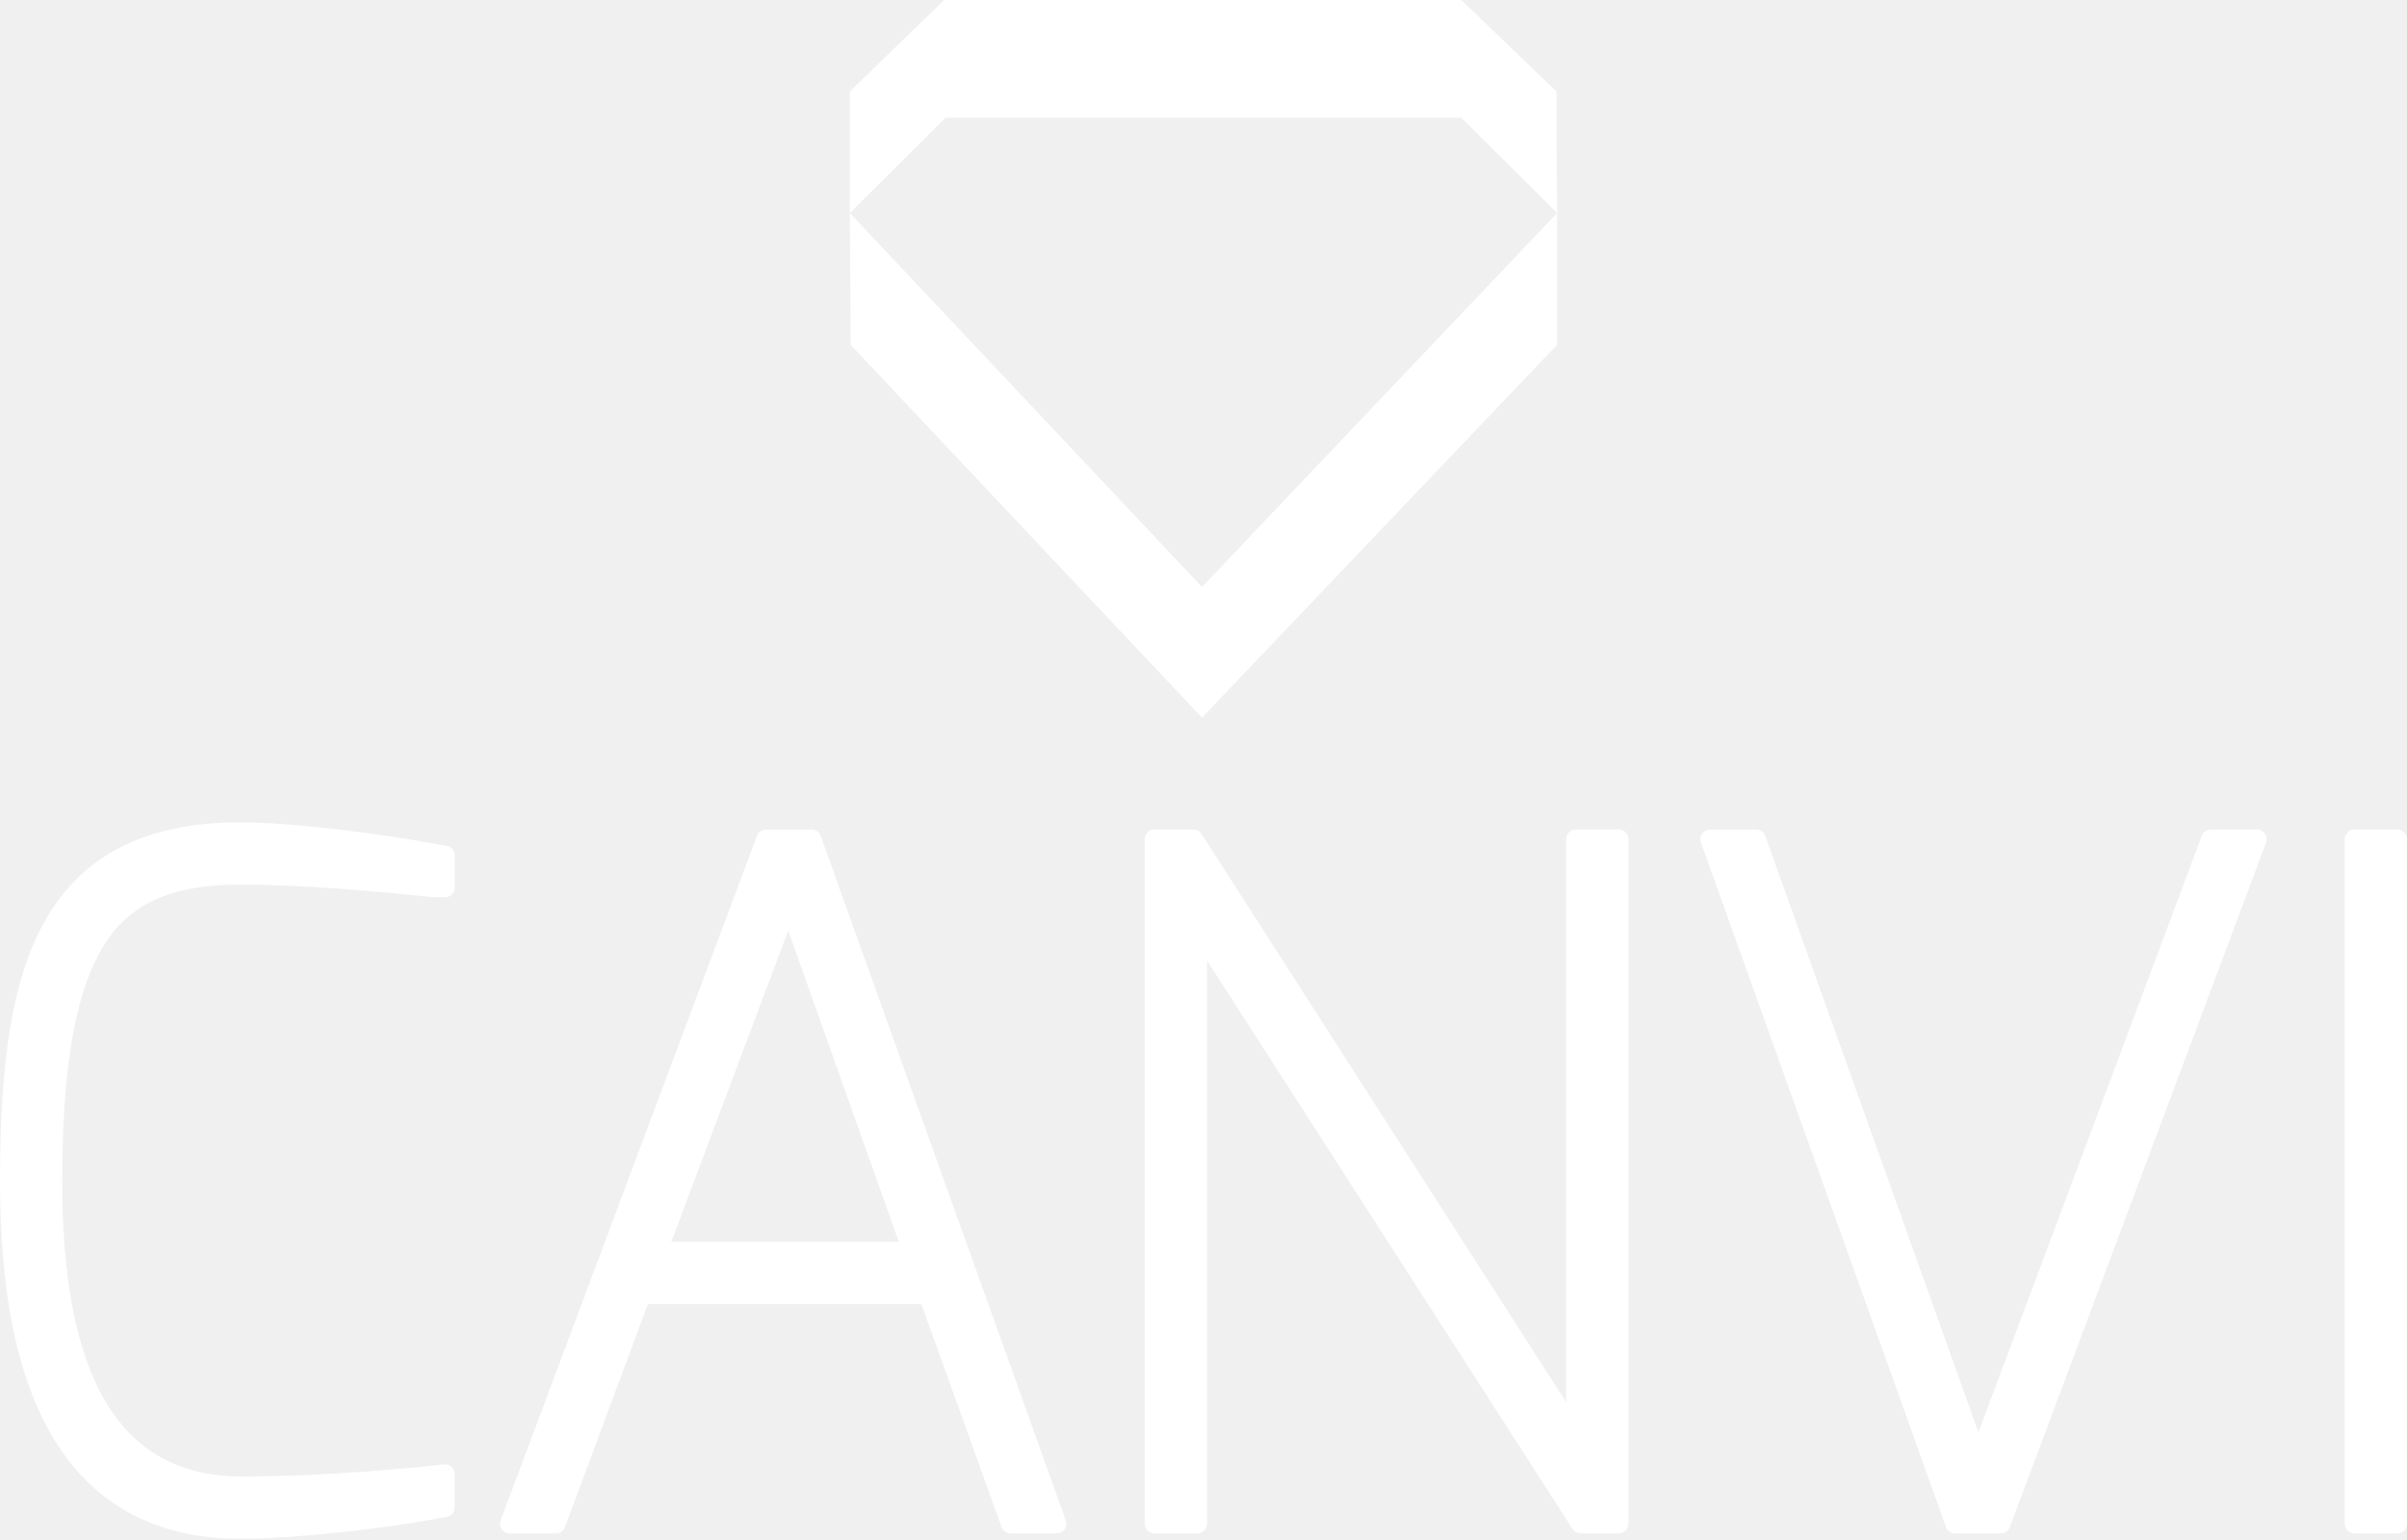
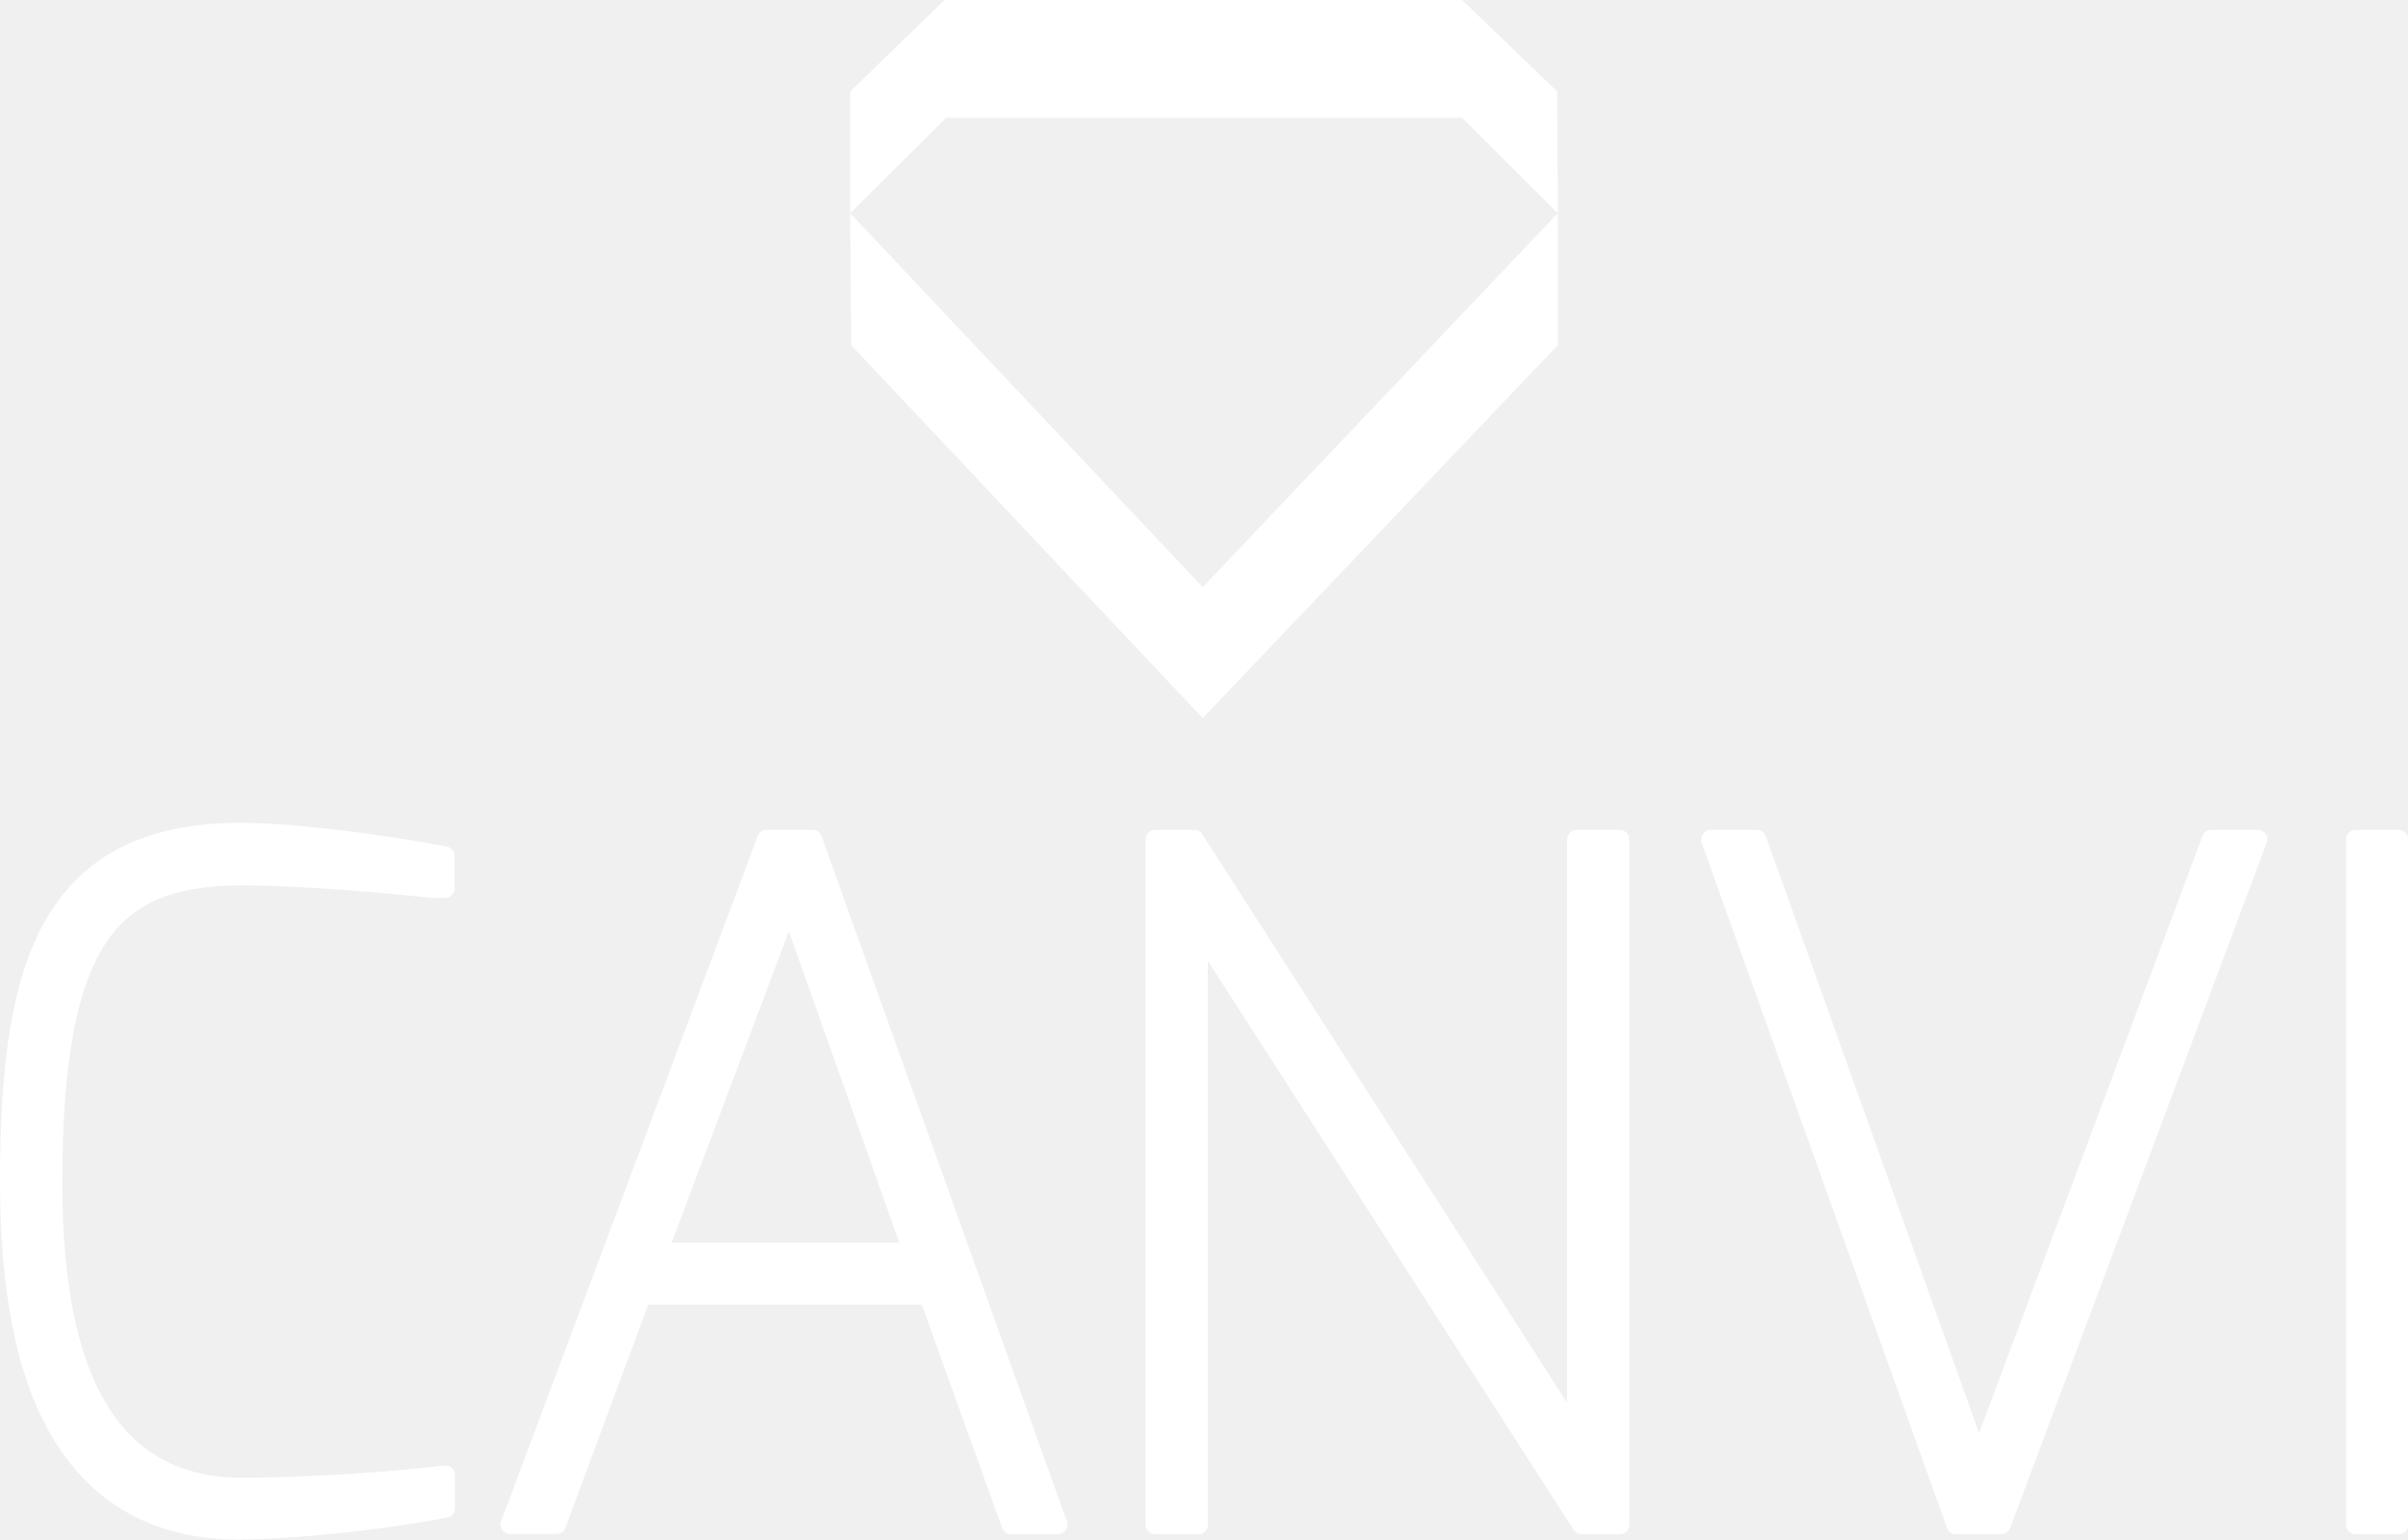
- <svg xmlns="http://www.w3.org/2000/svg" width="100" height="64" viewBox="0 0 100 64" fill="none">
-   <path d="M9.99 35.019C11.948 35.019 15.414 35.433 18.048 35.922V36.451C18.012 36.451 13.456 35.922 9.99 35.922C4.455 35.922 1.744 38.557 1.744 49.102C1.744 57.688 4.304 62.206 10.029 62.206C13.984 62.206 18.051 61.753 18.051 61.753V62.279C15.416 62.768 11.951 63.107 9.993 63.107C3.025 63.107 0.844 57.118 0.844 49.024C0.844 40.364 2.351 35.016 9.993 35.016" fill="white" />
-   <path d="M9.99 63.505C3.564 63.505 0.443 58.769 0.443 49.024C0.443 40.13 2.039 34.618 9.99 34.618C11.862 34.618 15.281 35.001 18.121 35.529C18.309 35.563 18.447 35.73 18.447 35.92V36.448C18.447 36.667 18.27 36.846 18.048 36.846C18.043 36.846 17.986 36.841 17.879 36.831C16.096 36.641 12.7 36.318 9.99 36.318C5.02 36.318 2.14 38.409 2.14 49.099C2.14 57.65 4.72 61.807 10.027 61.807C13.911 61.807 17.962 61.362 18.004 61.357C18.116 61.344 18.228 61.38 18.314 61.456C18.397 61.532 18.447 61.638 18.447 61.753V62.279C18.447 62.471 18.311 62.635 18.121 62.669C15.557 63.146 12.063 63.505 9.99 63.505ZM9.99 35.414C2.669 35.414 1.237 40.406 1.237 49.024C1.237 58.233 4.101 62.708 9.99 62.708C10.938 62.708 12.19 62.63 13.513 62.503C12.414 62.56 11.214 62.602 10.029 62.602C4.187 62.602 1.349 58.186 1.349 49.099C1.349 39.203 3.692 35.524 9.993 35.524C11.078 35.524 12.274 35.573 13.43 35.646C12.089 35.5 10.867 35.414 9.993 35.414H9.99Z" fill="white" />
-   <path d="M9.99 63.552C6.551 63.552 4.002 62.128 2.416 59.321C1.057 56.913 0.396 53.546 0.396 49.026C0.396 44.004 0.94 40.775 2.158 38.56C3.635 35.878 6.197 34.574 9.99 34.574C12.112 34.574 15.692 35.032 18.129 35.485L18.491 35.553V36.893H18.046C18.046 36.893 17.981 36.888 17.871 36.878C16.09 36.688 12.695 36.365 9.987 36.365C7.123 36.365 5.324 37.12 4.153 38.81C2.809 40.747 2.184 44.017 2.184 49.099C2.184 57.618 4.749 61.761 10.024 61.761C13.909 61.761 17.955 61.315 17.996 61.31L18.488 61.255V62.648L18.126 62.716C15.562 63.193 12.063 63.552 9.987 63.552M9.99 35.461C2.708 35.461 1.284 40.434 1.284 49.024C1.284 58.201 4.132 62.661 9.99 62.661C10.3 62.661 10.641 62.654 11.005 62.638C10.68 62.643 10.352 62.646 10.027 62.646C4.153 62.646 1.299 58.214 1.299 49.096C1.299 39.166 3.655 35.474 9.99 35.474C10.305 35.474 10.628 35.48 10.956 35.487C10.602 35.469 10.277 35.461 9.99 35.461Z" fill="white" />
-   <path d="M9.99 63.95C6.397 63.95 3.731 62.458 2.07 59.516C0.677 57.048 0 53.616 0 49.024C0 43.931 0.56 40.643 1.812 38.367C3.366 35.547 6.04 34.175 9.99 34.175C12.138 34.175 15.747 34.636 18.202 35.092L18.566 35.159C18.754 35.193 18.892 35.36 18.892 35.55V36.891C18.892 37.109 18.715 37.289 18.494 37.289H18.048C18.048 37.289 17.968 37.286 17.832 37.271C16.059 37.081 12.682 36.761 9.99 36.761C7.298 36.761 5.572 37.461 4.483 39.033C3.189 40.9 2.585 44.1 2.585 49.096C2.585 57.347 5.02 61.36 10.027 61.36C13.903 61.36 17.913 60.917 17.952 60.912L18.447 60.857C18.561 60.844 18.671 60.881 18.756 60.956C18.84 61.032 18.889 61.138 18.889 61.253V62.646C18.889 62.839 18.754 63.002 18.564 63.036L18.199 63.104C15.611 63.583 12.081 63.948 9.988 63.948L9.99 63.95ZM9.99 34.972C6.355 34.972 3.908 36.209 2.507 38.752C1.323 40.906 0.794 44.074 0.794 49.026C0.794 53.476 1.437 56.78 2.762 59.126C4.273 61.8 6.704 63.156 9.99 63.156C12.042 63.156 15.51 62.799 18.056 62.328L18.095 62.32V61.703L18.043 61.709C18.007 61.714 13.95 62.159 10.027 62.159C4.483 62.159 1.789 57.886 1.789 49.102C1.789 43.934 2.437 40.593 3.827 38.586C5.08 36.776 6.98 35.969 9.988 35.969C12.716 35.969 16.127 36.292 17.916 36.482C17.999 36.49 18.051 36.495 18.067 36.495H18.095V35.88L18.056 35.873C15.637 35.422 12.089 34.969 9.99 34.969V34.972ZM9.99 63.062C3.864 63.062 0.888 58.472 0.888 49.026C0.888 40.408 2.411 35.066 9.99 35.066C10.282 35.066 10.615 35.076 10.974 35.094C11.19 35.105 11.36 35.289 11.352 35.506C11.344 35.722 11.175 35.901 10.946 35.888C10.62 35.88 10.3 35.875 9.99 35.875C3.866 35.875 1.698 39.336 1.698 49.102C1.698 57.952 4.424 62.253 10.029 62.253C10.352 62.253 10.678 62.25 11 62.245H11.008C11.222 62.245 11.399 62.414 11.406 62.63C11.412 62.849 11.242 63.031 11.026 63.039C10.654 63.055 10.308 63.062 9.993 63.062H9.99Z" fill="white" />
-   <path d="M32.131 35.318H33.412L43.278 62.883H42.298L38.872 53.356H26.333L22.792 62.883H21.813L32.131 35.318ZM38.531 52.453L32.769 36.224L26.669 52.453H38.531Z" fill="white" />
-   <path d="M43.277 63.281H42.298C42.132 63.281 41.981 63.177 41.923 63.018L38.591 53.754H26.609L23.164 63.023C23.107 63.18 22.959 63.284 22.792 63.284H21.813C21.683 63.284 21.561 63.219 21.488 63.112C21.412 63.005 21.397 62.867 21.441 62.745L31.759 35.18C31.816 35.024 31.965 34.922 32.131 34.922H33.412C33.579 34.922 33.73 35.027 33.787 35.185L43.652 62.75C43.697 62.872 43.678 63.008 43.603 63.112C43.527 63.216 43.408 63.281 43.277 63.281ZM42.577 62.484H42.712L33.131 35.717H32.407L22.389 62.484H22.519L25.963 53.215C26.021 53.059 26.169 52.955 26.336 52.955H38.875C39.041 52.955 39.192 53.059 39.25 53.218L42.582 62.482L42.577 62.484ZM38.531 52.848H26.669C26.539 52.848 26.416 52.783 26.341 52.676C26.268 52.57 26.25 52.432 26.297 52.309L32.397 36.081C32.457 35.925 32.626 35.826 32.772 35.823C32.938 35.823 33.087 35.93 33.144 36.089L38.906 52.317C38.95 52.44 38.929 52.575 38.856 52.679C38.784 52.786 38.661 52.848 38.531 52.848ZM27.244 52.054H37.969L32.759 37.38L27.244 52.054Z" fill="white" />
-   <path d="M43.907 63.325H41.986L38.56 53.799H26.643L23.102 63.325H21.173L31.824 34.873H33.725L43.907 63.325ZM42.611 62.438H42.647L33.1 35.763H33.082L39.164 52.895H26.031L32.472 35.763H32.441L22.456 62.438H22.485L26.026 52.911H39.187L42.614 62.438H42.611ZM27.312 52.007H37.904L32.759 37.518L27.312 52.007Z" fill="white" />
-   <path d="M43.907 63.724H41.986C41.819 63.724 41.668 63.62 41.611 63.461L38.279 54.197H26.916L23.472 63.466C23.414 63.622 23.266 63.726 23.099 63.726H21.17C21.04 63.726 20.918 63.661 20.845 63.554C20.769 63.448 20.753 63.31 20.798 63.187L31.449 34.735C31.506 34.579 31.655 34.477 31.822 34.477H33.722C33.889 34.477 34.04 34.581 34.097 34.74L44.28 63.193C44.324 63.315 44.306 63.45 44.23 63.554C44.155 63.659 44.035 63.724 43.905 63.724H43.907ZM42.265 62.93H43.343L33.444 35.274H32.097L21.745 62.93H22.823L26.268 53.661C26.325 53.505 26.474 53.4 26.64 53.4H38.557C38.724 53.4 38.875 53.505 38.932 53.663L42.265 62.927V62.93ZM42.645 62.836C42.478 62.836 42.291 62.732 42.236 62.573L38.903 53.309H26.299L22.855 62.575C22.797 62.732 22.649 62.836 22.482 62.836C22.352 62.836 22.214 62.771 22.141 62.664C22.066 62.557 22.035 62.419 22.081 62.297L32.066 35.623C32.123 35.467 32.272 35.365 32.438 35.365C32.561 35.365 32.688 35.422 32.767 35.516C32.946 35.289 33.376 35.355 33.472 35.628L43.02 62.302C43.064 62.425 43.046 62.56 42.97 62.664C42.895 62.768 42.775 62.833 42.645 62.833V62.836ZM26.604 52.499H38.599L32.772 36.089L26.604 52.499ZM37.904 52.406H27.312C27.182 52.406 27.059 52.341 26.984 52.234C26.911 52.127 26.893 51.989 26.94 51.867L32.386 37.378C32.446 37.221 32.592 37.12 32.759 37.12H32.761C32.928 37.12 33.076 37.227 33.134 37.385L38.279 51.875C38.323 51.997 38.302 52.132 38.229 52.236C38.156 52.343 38.034 52.406 37.904 52.406ZM27.887 51.609H37.341L32.748 38.674L27.887 51.609Z" fill="white" />
-   <path d="M48.399 35.318H49.339L65.908 61.149V35.318H66.812V62.883H65.908L49.302 37.05V62.883H48.399V35.318Z" fill="white" />
-   <path d="M66.812 63.281H65.908C65.773 63.281 65.648 63.213 65.575 63.099L49.701 38.406V62.885C49.701 63.104 49.523 63.284 49.302 63.284H48.399C48.18 63.284 48 63.107 48 62.885V35.321C48 35.102 48.177 34.922 48.399 34.922H49.341C49.477 34.922 49.602 34.99 49.677 35.105L65.512 59.795V35.321C65.512 35.102 65.689 34.922 65.911 34.922H66.814C67.033 34.922 67.213 35.099 67.213 35.321V62.885C67.213 63.104 67.035 63.284 66.814 63.284L66.812 63.281ZM66.124 62.484H66.413V35.717H66.304V61.151C66.304 61.328 66.187 61.482 66.017 61.532C65.848 61.581 65.666 61.513 65.572 61.365L49.123 35.717H48.797V62.484H48.907V37.05C48.907 36.873 49.024 36.719 49.193 36.669C49.362 36.62 49.544 36.688 49.638 36.836L66.127 62.484H66.124Z" fill="white" />
-   <path d="M67.257 63.325H65.666L49.747 38.562V63.325H47.956V34.873H49.583L65.466 59.633V34.873H67.257V63.325ZM66.351 62.438H66.366V35.763H66.351V62.438ZM66.15 62.438H66.208L49.099 35.763H49.005L66.153 62.438H66.15ZM48.841 62.438H48.857V35.763H48.841V62.438Z" fill="white" />
-   <path d="M67.257 63.724H65.666C65.531 63.724 65.406 63.656 65.333 63.541L50.146 39.916V63.325C50.146 63.544 49.969 63.724 49.747 63.724H47.956C47.737 63.724 47.558 63.547 47.558 63.325V34.873C47.558 34.654 47.735 34.475 47.956 34.475H49.583C49.719 34.475 49.844 34.542 49.919 34.657L65.067 58.274V34.87C65.067 34.652 65.244 34.472 65.466 34.472H67.257C67.475 34.472 67.655 34.649 67.655 34.87V63.323C67.655 63.541 67.478 63.721 67.257 63.721V63.724ZM65.882 62.93H66.859V35.274H65.861V59.636C65.861 59.813 65.744 59.967 65.575 60.016C65.406 60.066 65.223 59.998 65.13 59.849L49.367 35.274H48.355V62.93H49.352V38.565C49.352 38.388 49.469 38.234 49.638 38.185C49.807 38.135 49.99 38.203 50.083 38.351L65.885 62.932L65.882 62.93ZM66.366 62.836C66.338 62.836 66.312 62.833 66.286 62.828C66.26 62.833 66.234 62.836 66.205 62.836H66.148C66.012 62.836 65.887 62.768 65.814 62.654L49.253 36.893V62.44C49.253 62.659 49.076 62.839 48.854 62.839C48.633 62.839 48.443 62.661 48.443 62.44V35.766C48.443 35.519 48.683 35.329 48.922 35.375C48.948 35.37 48.974 35.368 49 35.368H49.094C49.229 35.368 49.354 35.435 49.43 35.55L65.952 61.31V35.763C65.952 35.545 66.129 35.365 66.351 35.365C66.572 35.365 66.765 35.542 66.765 35.763V62.438C66.765 62.656 66.588 62.836 66.366 62.836Z" fill="white" />
-   <path d="M72.649 35.318L82.176 61.979L92.153 35.318H93.132L82.816 62.883H81.535L71.67 35.318H72.649Z" fill="white" />
-   <path d="M82.816 63.281H81.535C81.366 63.281 81.218 63.177 81.16 63.018L71.295 35.454C71.251 35.331 71.269 35.196 71.344 35.092C71.42 34.987 71.54 34.922 71.67 34.922H72.649C72.818 34.922 72.967 35.029 73.024 35.185L82.186 60.823L91.783 35.18C91.84 35.024 91.989 34.922 92.155 34.922H93.134C93.264 34.922 93.387 34.987 93.46 35.094C93.535 35.201 93.551 35.339 93.507 35.461L83.191 63.026C83.134 63.182 82.985 63.284 82.819 63.284L82.816 63.281ZM81.814 62.484H82.54L92.559 35.717H92.429L82.548 62.12C82.488 62.276 82.319 62.383 82.173 62.378C82.006 62.378 81.858 62.271 81.801 62.115L72.368 35.719H72.235L81.816 62.487L81.814 62.484Z" fill="white" />
-   <path d="M83.123 63.325H81.223L71.04 34.873H72.961L82.186 60.683L91.848 34.873H93.775L83.126 63.325H83.123ZM82.478 62.438H82.509L92.494 35.763H92.463L82.478 62.438ZM81.847 62.438H81.866L72.334 35.763H72.3L81.847 62.438Z" fill="white" />
-   <path d="M83.123 63.724H81.223C81.056 63.724 80.905 63.62 80.848 63.461L70.665 35.008C70.621 34.886 70.639 34.751 70.714 34.646C70.79 34.542 70.91 34.477 71.04 34.477H72.964C73.133 34.477 73.282 34.584 73.339 34.74L82.196 59.527L91.476 34.732C91.533 34.576 91.681 34.475 91.848 34.475H93.775C93.905 34.475 94.027 34.54 94.1 34.646C94.176 34.753 94.191 34.891 94.147 35.014L83.498 63.466C83.441 63.622 83.293 63.724 83.126 63.724H83.123ZM81.501 62.93H82.847L93.199 35.274H92.121L82.556 60.826C82.498 60.982 82.35 61.084 82.183 61.084H82.181C82.014 61.084 81.866 60.977 81.808 60.821L72.68 35.274H71.602L81.501 62.93ZM82.506 62.836C82.384 62.836 82.256 62.779 82.178 62.685C82.001 62.911 81.569 62.846 81.473 62.573L71.925 35.899C71.881 35.776 71.899 35.641 71.975 35.537C72.05 35.433 72.17 35.368 72.3 35.368C72.469 35.368 72.654 35.474 72.709 35.631L82.173 62.117L92.088 35.625C92.145 35.469 92.293 35.368 92.46 35.368C92.59 35.368 92.728 35.433 92.801 35.539C92.876 35.646 92.908 35.784 92.861 35.907L82.876 62.581C82.819 62.737 82.67 62.839 82.504 62.839L82.506 62.836Z" fill="white" />
-   <path d="M99.159 35.318H98.256V62.883H99.159V35.318Z" fill="white" />
-   <path d="M99.159 63.279H98.256C98.037 63.279 97.857 63.101 97.857 62.88V35.316C97.857 35.097 98.034 34.917 98.256 34.917H99.159C99.378 34.917 99.557 35.094 99.557 35.316V62.88C99.557 63.099 99.38 63.279 99.159 63.279ZM98.651 62.484H98.761V35.717H98.651V62.484Z" fill="white" />
-   <path d="M99.602 63.325H97.81V34.873H99.602V63.325ZM98.698 62.438H98.714V35.763H98.698V62.438Z" fill="white" />
-   <path d="M99.602 63.724H97.81C97.592 63.724 97.412 63.547 97.412 63.325V34.873C97.412 34.654 97.589 34.475 97.81 34.475H99.602C99.82 34.475 100 34.652 100 34.873V63.325C100 63.544 99.823 63.724 99.602 63.724ZM98.209 62.93H99.206V35.274H98.209V62.93ZM98.714 62.836C98.495 62.836 98.302 62.659 98.302 62.438V35.763C98.302 35.545 98.48 35.365 98.701 35.365C98.922 35.365 99.112 35.542 99.112 35.763V62.438C99.112 62.656 98.935 62.836 98.714 62.836Z" fill="white" />
-   <path d="M64.69 8.855V14.33L49.938 29.825L35.339 14.33L35.308 8.855L49.938 24.393L64.69 8.855Z" fill="white" />
-   <path d="M64.69 8.855L64.661 3.801L60.711 0H39.226L35.308 3.801V8.855L39.286 4.89H60.711L64.69 8.855Z" fill="white" />
+ <svg xmlns="http://www.w3.org/2000/svg" id="Camada_2" data-name="Camada 2" viewBox="0 0 75 47.96">
+   <defs>
+     <style>
+       .cls-1 {
+         fill: #fff;
+       }
+     </style>
+   </defs>
+   <g id="Camada_2-2" data-name="Camada 2">
+     <g>
+       <g>
+         <g>
+           <path class="cls-1" d="M7.49,26.26c1.47,0,4.07.31,6.04.68v.4s-3.45-.4-6.04-.4c-4.15,0-6.18,1.98-6.18,9.88,0,6.44,1.92,9.83,6.21,9.83,2.97,0,6.02-.34,6.02-.34v.4c-1.98.37-4.58.62-6.04.62-5.22,0-6.86-4.49-6.86-10.56,0-6.5,1.13-10.51,6.86-10.51" />
+           <path class="cls-1" d="M7.49,47.63c-4.82,0-7.16-3.55-7.16-10.86,0-6.67,1.2-10.8,7.16-10.8,1.4,0,3.97.29,6.1.68.14.03.24.15.24.29v.4c0,.16-.13.3-.3.3,0,0-.05,0-.13-.01-1.34-.14-3.88-.38-5.92-.38-3.73,0-5.89,1.57-5.89,9.59,0,6.41,1.93,9.53,5.91,9.53,2.91,0,5.95-.33,5.98-.34.08,0,.17.02.23.07.06.06.1.14.1.22v.4c0,.14-.1.27-.24.29-1.92.36-4.54.63-6.1.63ZM7.49,26.56c-5.49,0-6.56,3.74-6.56,10.21,0,6.91,2.15,10.26,6.56,10.26.71,0,1.65-.06,2.64-.15-.82.04-1.72.07-2.61.07-4.38,0-6.51-3.31-6.51-10.13,0-7.42,1.76-10.18,6.48-10.18.81,0,1.71.04,2.58.09-1.01-.11-1.92-.17-2.58-.17Z" />
+         </g>
+         <g>
+           <path class="cls-1" d="M7.49,47.67c-2.58,0-4.49-1.07-5.68-3.17-1.02-1.81-1.52-4.33-1.52-7.72,0-3.77.41-6.19,1.32-7.85,1.11-2.01,3.03-2.99,5.87-2.99,1.59,0,4.28.34,6.1.68l.27.05v1.01h-.33s-.05,0-.13-.01c-1.34-.14-3.88-.38-5.91-.38-2.15,0-3.5.57-4.38,1.83-1.01,1.45-1.48,3.91-1.48,7.72,0,6.39,1.92,9.5,5.88,9.5,2.91,0,5.95-.33,5.98-.34l.37-.04v1.04l-.27.05c-1.92.36-4.55.63-6.1.63M7.49,26.6c-5.46,0-6.53,3.73-6.53,10.17,0,6.88,2.14,10.23,6.53,10.23.23,0,.49,0,.76-.02-.24,0-.49,0-.73,0-4.4,0-6.55-3.32-6.55-10.16,0-7.45,1.77-10.22,6.52-10.22.24,0,.48,0,.72,0-.27-.01-.51-.02-.72-.02" />
+           <path class="cls-1" d="M7.49,47.96c-2.7,0-4.69-1.12-5.94-3.33-1.05-1.85-1.55-4.43-1.55-7.87,0-3.82.42-6.29,1.36-7.99,1.16-2.12,3.17-3.14,6.13-3.14,1.61,0,4.32.35,6.16.69l.27.05c.14.03.24.15.24.29v1.01c0,.16-.13.3-.3.3h-.33s-.06,0-.16-.01c-1.33-.14-3.86-.38-5.88-.38s-3.31.53-4.13,1.7c-.97,1.4-1.42,3.8-1.42,7.55,0,6.19,1.83,9.2,5.58,9.2,2.91,0,5.92-.33,5.95-.34l.37-.04c.09,0,.17.02.23.07.06.06.1.14.1.22v1.04c0,.14-.1.27-.24.29l-.27.05c-1.94.36-4.59.63-6.16.63ZM7.49,26.23c-2.73,0-4.56.93-5.61,2.84-.89,1.61-1.29,3.99-1.29,7.71,0,3.34.48,5.82,1.48,7.58,1.13,2.01,2.96,3.02,5.42,3.02,1.54,0,4.14-.27,6.05-.62h.03v-.47h-.04s-3.07.34-6.01.34c-4.16,0-6.18-3.2-6.18-9.79,0-3.88.49-6.38,1.53-7.89.94-1.36,2.36-1.96,4.62-1.96,2.05,0,4.6.24,5.95.39.06,0,.1,0,.11.01h.02v-.46h-.03c-1.81-.34-4.48-.68-6.05-.68ZM7.49,47.3c-4.59,0-6.83-3.44-6.83-10.53,0-6.46,1.14-10.47,6.83-10.47.22,0,.47,0,.74.02.16,0,.29.15.28.31,0,.16-.13.3-.31.29-.24,0-.48,0-.72,0-4.59,0-6.22,2.6-6.22,9.92,0,6.64,2.04,9.86,6.25,9.86.24,0,.49,0,.73,0h0c.16,0,.29.13.3.29,0,.16-.12.3-.29.31-.28.01-.54.02-.77.02Z" />
+         </g>
+         <g>
+           <path class="cls-1" d="M24.1,26.49h.96l7.4,20.67h-.73l-2.57-7.15h-9.4l-2.65,7.15h-.73l7.74-20.67ZM28.9,39.34l-4.32-12.17-4.58,12.17h8.9Z" />
+           <path class="cls-1" d="M32.46,47.46h-.73c-.13,0-.24-.08-.28-.2l-2.5-6.95h-8.99l-2.58,6.95c-.04.12-.15.19-.28.19h-.73c-.1,0-.19-.05-.24-.13-.06-.08-.07-.18-.03-.27l7.74-20.67c.04-.12.15-.19.28-.19h.96c.13,0,.24.08.28.2l7.4,20.67c.03.09.02.19-.04.27s-.15.13-.24.13ZM31.94,46.87h.1l-7.19-20.08h-.54l-7.52,20.08h.1l2.58-6.95c.04-.12.15-.19.28-.19h9.4c.13,0,.24.08.28.2l2.5,6.95ZM28.9,39.64h-8.9c-.1,0-.19-.05-.25-.13-.06-.08-.07-.18-.03-.27l4.58-12.17c.04-.12.17-.19.28-.19.13,0,.24.08.28.2l4.32,12.17c.03.09.02.19-.04.27-.06.08-.15.13-.24.13ZM20.44,39.04h8.04l-3.91-11.01-4.14,11.01Z" />
+         </g>
+         <g>
+           <path class="cls-1" d="M32.93,47.5h-1.44l-2.57-7.15h-8.94l-2.65,7.15h-1.45l7.99-21.34h1.43l7.64,21.34ZM31.96,46.83h.03l-7.16-20.01h-.01l4.56,12.85h-9.85l4.83-12.85h-.02l-7.49,20.01h.02l2.66-7.15h9.87l2.57,7.15ZM20.49,39.01h7.94l-3.86-10.87-4.09,10.87Z" />
+           <path class="cls-1" d="M32.93,47.79h-1.44c-.13,0-.24-.08-.28-.2l-2.5-6.95h-8.52l-2.58,6.95c-.04.12-.15.19-.28.19h-1.45c-.1,0-.19-.05-.24-.13-.06-.08-.07-.18-.03-.27l7.99-21.34c.04-.12.15-.19.28-.19h1.43c.13,0,.24.08.28.2l7.64,21.34c.03.09.02.19-.04.27s-.15.13-.24.13ZM31.7,47.2h.81l-7.42-20.74h-1.01l-7.76,20.74h.81l2.58-6.95c.04-.12.15-.19.28-.19h8.94c.13,0,.24.08.28.2l2.5,6.95ZM31.99,47.13c-.13,0-.26-.08-.31-.2l-2.5-6.95h-9.45l-2.58,6.95c-.04.12-.15.19-.28.19-.1,0-.2-.05-.26-.13-.06-.08-.08-.18-.05-.27l7.49-20.01c.04-.12.15-.19.28-.19.09,0,.19.04.25.11.13-.17.46-.12.53.08l7.16,20.01c.03.09.02.19-.04.27s-.15.13-.24.13ZM19.96,39.38h9l-4.37-12.31-4.63,12.31ZM28.43,39.31h-7.94c-.1,0-.19-.05-.25-.13-.06-.08-.07-.18-.03-.27l4.09-10.87c.04-.12.16-.19.28-.19h0c.13,0,.24.08.28.2l3.86,10.87c.03.09.02.19-.04.27-.06.08-.15.13-.24.13ZM20.92,38.71h7.09l-3.44-9.7-3.65,9.7Z" />
+         </g>
+         <g>
+           <polygon class="cls-1" points="36.3 26.49 37.01 26.49 49.43 45.86 49.43 26.49 50.11 26.49 50.11 47.16 49.43 47.16 36.98 27.79 36.98 47.16 36.3 47.16 36.3 26.49" />
+           <path class="cls-1" d="M50.11,47.46h-.68c-.1,0-.2-.05-.25-.14l-11.91-18.52v18.36c0,.16-.13.3-.3.3h-.68c-.16,0-.3-.13-.3-.3v-20.67c0-.16.13-.3.3-.3h.71c.1,0,.2.05.25.14l11.88,18.52v-18.36c0-.16.13-.3.3-.3h.68c.16,0,.3.13.3.3v20.67c0,.16-.13.3-.3.3ZM49.6,46.87h.22v-20.08h-.08v19.08c0,.13-.09.25-.21.29-.13.04-.26-.01-.33-.13l-12.34-19.24h-.24v20.08h.08v-19.08c0-.13.09-.25.21-.29.13-.04.26.01.33.12l12.37,19.24Z" />
+         </g>
+         <g>
+           <path class="cls-1" d="M50.45,47.5h-1.19l-11.94-18.57v18.57h-1.34v-21.34h1.22l11.91,18.57v-18.57h1.34v21.34ZM49.77,46.83h.01v-20.01h-.01v20.01ZM49.62,46.83h.04l-12.83-20.01h-.07l12.86,20.01ZM36.64,46.83h.01v-20.01h-.01v20.01Z" />
+           <path class="cls-1" d="M50.45,47.79h-1.19c-.1,0-.2-.05-.25-.14l-11.39-17.72v17.56c0,.16-.13.3-.3.3h-1.34c-.16,0-.3-.13-.3-.3v-21.34c0-.16.13-.3.3-.3h1.22c.1,0,.2.05.25.14l11.36,17.71v-17.55c0-.16.13-.3.3-.3h1.34c.16,0,.3.13.3.3v21.34c0,.16-.13.3-.3.3ZM49.42,47.2h.73v-20.74h-.75v18.27c0,.13-.09.25-.21.29-.13.04-.26-.01-.33-.13l-11.82-18.43h-.76v20.74h.75v-18.27c0-.13.09-.25.21-.29.13-.04.26.01.33.12l11.85,18.44ZM49.78,47.13s-.04,0-.06,0c-.02,0-.04,0-.06,0h-.04c-.1,0-.2-.05-.25-.14l-12.42-19.32v19.16c0,.16-.13.3-.3.3s-.31-.13-.31-.3v-20.01c0-.19.18-.33.36-.29.02,0,.04,0,.06,0h.07c.1,0,.2.05.25.14l12.39,19.32v-19.16c0-.16.13-.3.3-.3s.31.13.31.3v20.01c0,.16-.13.3-.3.3Z" />
+         </g>
+         <g>
+           <polygon class="cls-1" points="54.49 26.49 61.64 46.49 69.12 26.49 69.85 26.49 62.12 47.16 61.16 47.16 53.76 26.49 54.49 26.49" />
+           <path class="cls-1" d="M62.12,47.46h-.96c-.13,0-.24-.08-.28-.2l-7.4-20.67c-.03-.09-.02-.19.04-.27s.15-.13.24-.13h.73c.13,0,.24.08.28.2l6.87,19.23,7.2-19.23c.04-.12.15-.19.28-.19h.73c.1,0,.19.05.24.13.06.08.07.18.03.27l-7.74,20.67c-.04.12-.15.19-.28.19ZM61.37,46.87h.54l7.51-20.08h-.1l-7.41,19.8c-.04.12-.17.2-.28.19-.13,0-.24-.08-.28-.2l-7.07-19.8h-.1l7.19,20.08Z" />
+         </g>
+         <g>
+           <path class="cls-1" d="M62.35,47.5h-1.43l-7.64-21.34h1.44l6.92,19.36,7.25-19.36h1.45l-7.99,21.34ZM61.86,46.83h.02l7.49-20.01h-.02l-7.49,20.01ZM61.39,46.83h.01l-7.15-20.01h-.03l7.16,20.01Z" />
+           <path class="cls-1" d="M62.35,47.79h-1.43c-.13,0-.24-.08-.28-.2l-7.64-21.34c-.03-.09-.02-.19.04-.27s.15-.13.24-.13h1.44c.13,0,.24.08.28.2l6.64,18.59,6.96-18.6c.04-.12.15-.19.28-.19h1.45c.1,0,.19.05.24.13.06.08.07.18.03.27l-7.99,21.34c-.04.12-.15.19-.28.19ZM61.13,47.2h1.01l7.76-20.74h-.81l-7.17,19.17c-.04.12-.15.19-.28.19h0c-.13,0-.24-.08-.28-.2l-6.85-19.16h-.81l7.42,20.74ZM61.89,47.13c-.09,0-.19-.04-.25-.11-.13.17-.46.12-.53-.08l-7.16-20.01c-.03-.09-.02-.19.04-.27s.15-.13.24-.13c.13,0,.26.08.31.2l7.1,19.87,7.44-19.87c.04-.12.15-.19.28-.19.1,0,.2.05.26.13.06.08.08.18.05.27l-7.49,20.01c-.04.12-.15.19-.28.19Z" />
+         </g>
+         <g>
+           <rect class="cls-1" x="73.7" y="26.49" width=".68" height="20.67" />
+           <path class="cls-1" d="M74.37,47.46h-.68c-.16,0-.3-.13-.3-.3v-20.67c0-.16.13-.3.3-.3h.68c.16,0,.3.13.3.3v20.67c0,.16-.13.3-.3.3ZM73.99,46.87h.08v-20.08h-.08v20.08Z" />
+         </g>
+         <g>
+           <path class="cls-1" d="M74.71,47.5h-1.34v-21.34h1.34v21.34ZM74.03,46.83h.01v-20.01h-.01v20.01Z" />
+           <path class="cls-1" d="M74.71,47.79h-1.34c-.16,0-.3-.13-.3-.3v-21.34c0-.16.13-.3.3-.3h1.34c.16,0,.3.13.3.3v21.34c0,.16-.13.3-.3.3ZM73.66,47.2h.75v-20.74h-.75v20.74ZM74.04,47.13c-.16,0-.31-.13-.31-.3v-20.01c0-.16.13-.3.3-.3s.31.13.31.3v20.01c0,.16-.13.3-.3.3Z" />
+         </g>
+       </g>
+       <g>
+         <polygon class="cls-1" points="48.52 6.64 48.52 10.75 37.46 22.37 26.51 10.75 26.48 6.64 37.46 18.29 48.52 6.64" />
+         <polygon class="cls-1" points="48.52 6.64 48.5 2.85 45.54 0 29.42 0 26.48 2.85 26.48 6.64 29.47 3.67 45.54 3.67 48.52 6.64" />
+       </g>
+     </g>
+   </g>
</svg>
